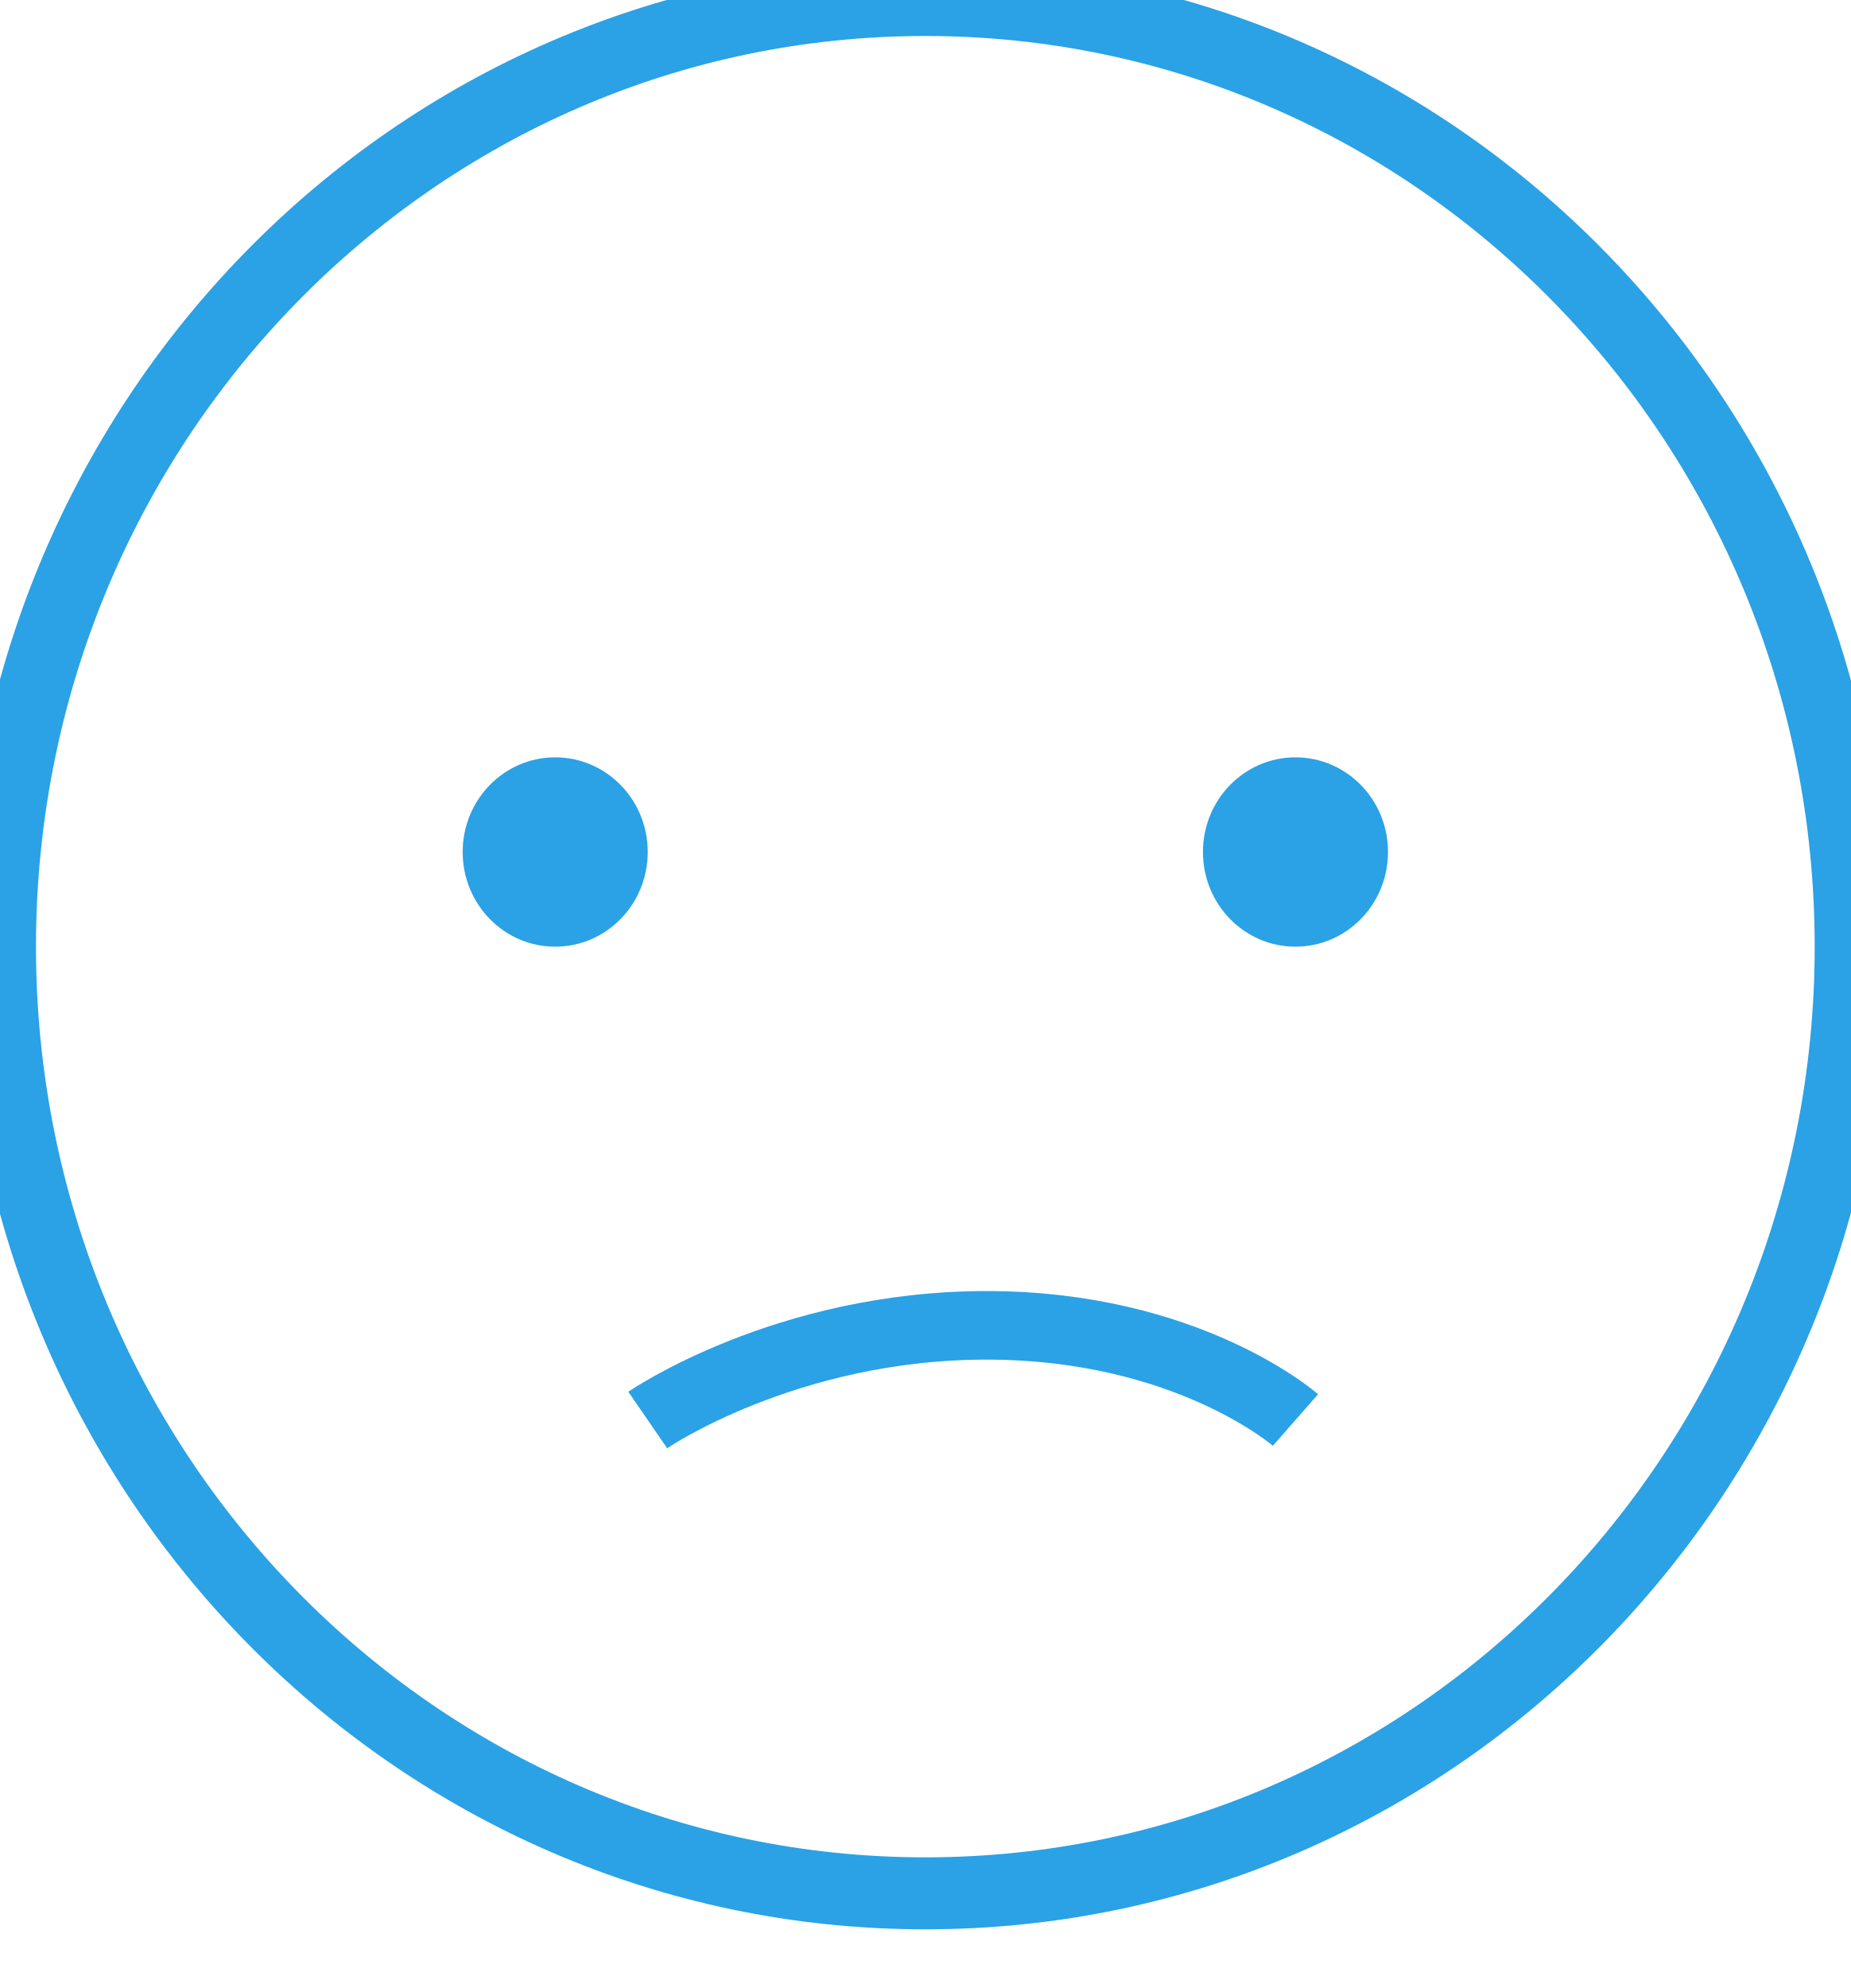
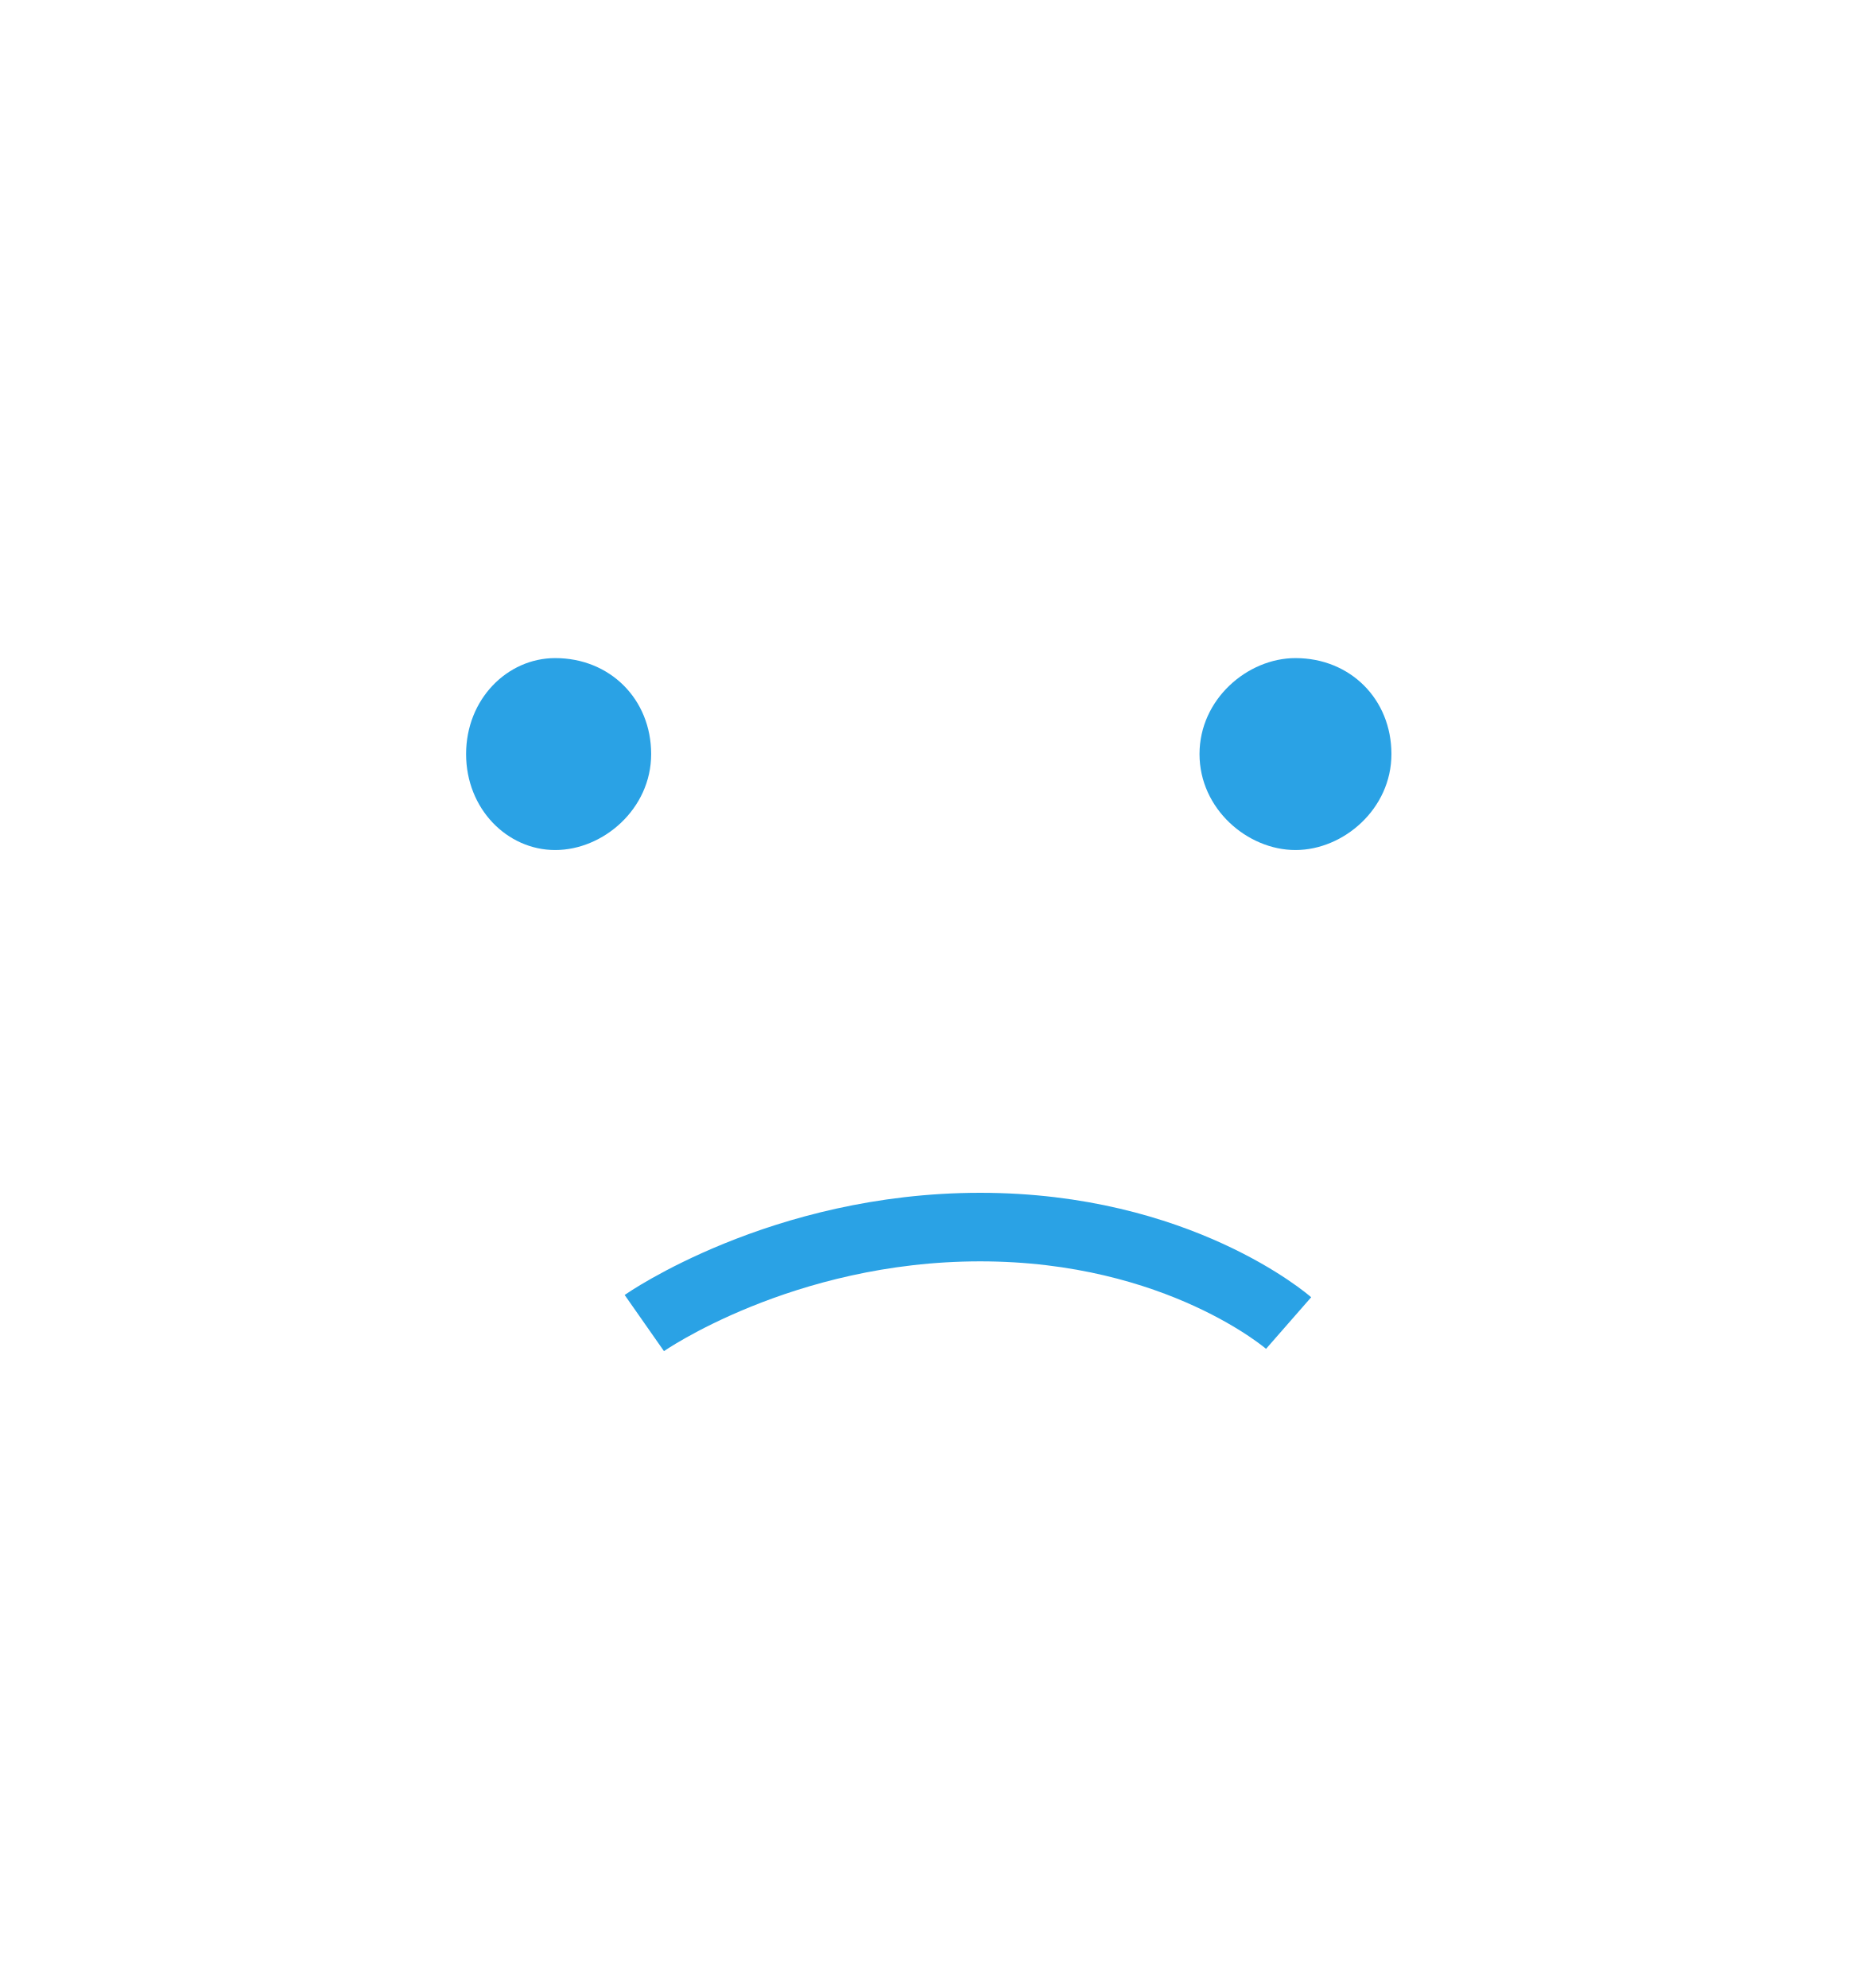
- <svg xmlns="http://www.w3.org/2000/svg" width="27" height="29">
-   <defs>
-     <clipPath id="clip_0">
-       <rect x="-92" y="-466" width="377" height="687" clip-rule="evenodd" />
-     </clipPath>
-   </defs>
-   <g clip-path="url(#clip_0)">
-     <path fill="none" stroke="rgb(42,162,229)" stroke-width="1.05" stroke-miterlimit="4" d="M13.5 27.619C20.956 27.619 27 21.436 27 13.809C27 6.183 20.956 0 13.5 0C6.044 0 0 6.183 0 13.809C0 21.436 6.044 27.619 13.5 27.619Z" />
-   </g>
-   <defs>
-     <clipPath id="clip_1">
-       <rect x="-92" y="-466" width="377" height="687" clip-rule="evenodd" />
-     </clipPath>
-   </defs>
-   <g clip-path="url(#clip_1)">
-     <path fill="rgb(42,162,229)" stroke="none" transform="translate(6.75 11.0476)" d="M1.35 2.762C2.096 2.762 2.7 2.144 2.7 1.381C2.7 0.618 2.096 0 1.35 0C0.604 0 0 0.618 0 1.381C0 2.144 0.604 2.762 1.35 2.762Z" />
-   </g>
-   <defs>
-     <clipPath id="clip_2">
-       <rect x="-92" y="-466" width="377" height="687" clip-rule="evenodd" />
-     </clipPath>
-   </defs>
-   <g clip-path="url(#clip_2)">
-     <path fill="rgb(42,162,229)" stroke="none" transform="translate(17.55 11.0476)" d="M1.35 2.762C2.096 2.762 2.7 2.144 2.7 1.381C2.7 0.618 2.096 0 1.35 0C0.604 0 0 0.618 0 1.381C0 2.144 0.604 2.762 1.35 2.762Z" />
-   </g>
-   <defs>
-     <clipPath id="clip_3">
-       <rect x="-92" y="-466" width="377" height="687" clip-rule="evenodd" />
-     </clipPath>
-   </defs>
-   <g clip-path="url(#clip_3)">
-     <path fill="none" stroke="rgb(42,162,229)" stroke-width="1" stroke-miterlimit="4" transform="translate(9.44995 19.3333)" d="M0 1.381C0 1.381 2.009 4.16792e-17 4.943 0C7.876 0 9.45 1.381 9.45 1.381" />
+ <svg xmlns="http://www.w3.org/2000/svg" version="1.1" id="Layer_1" x="0px" y="0px" viewBox="0 0 27 29" style="enable-background:new 0 0 27 29;" xml:space="preserve">
+   <style type="text/css">
+ 	.st0{fill:#2AA2E5;}
+ 	.st1{fill:none;stroke:#2AA2E5;}
+ </style>
+   <g>
+     <path class="st0" d="M8.1,12.4c0.7,0,1.4-0.6,1.4-1.4c0-0.8-0.6-1.4-1.4-1.4c-0.7,0-1.3,0.6-1.3,1.4C6.8,11.8,7.4,12.4,8.1,12.4z" />
+     <path class="st0" d="M18.9,12.4c0.7,0,1.4-0.6,1.4-1.4c0-0.8-0.6-1.4-1.4-1.4c-0.7,0-1.4,0.6-1.4,1.4   C17.5,11.8,18.2,12.4,18.9,12.4z" />
+     <path class="st1" d="M9.4,19.3c0,0,2-1.4,4.9-1.4c2.9,0,4.5,1.4,4.5,1.4" />
  </g>
</svg>
